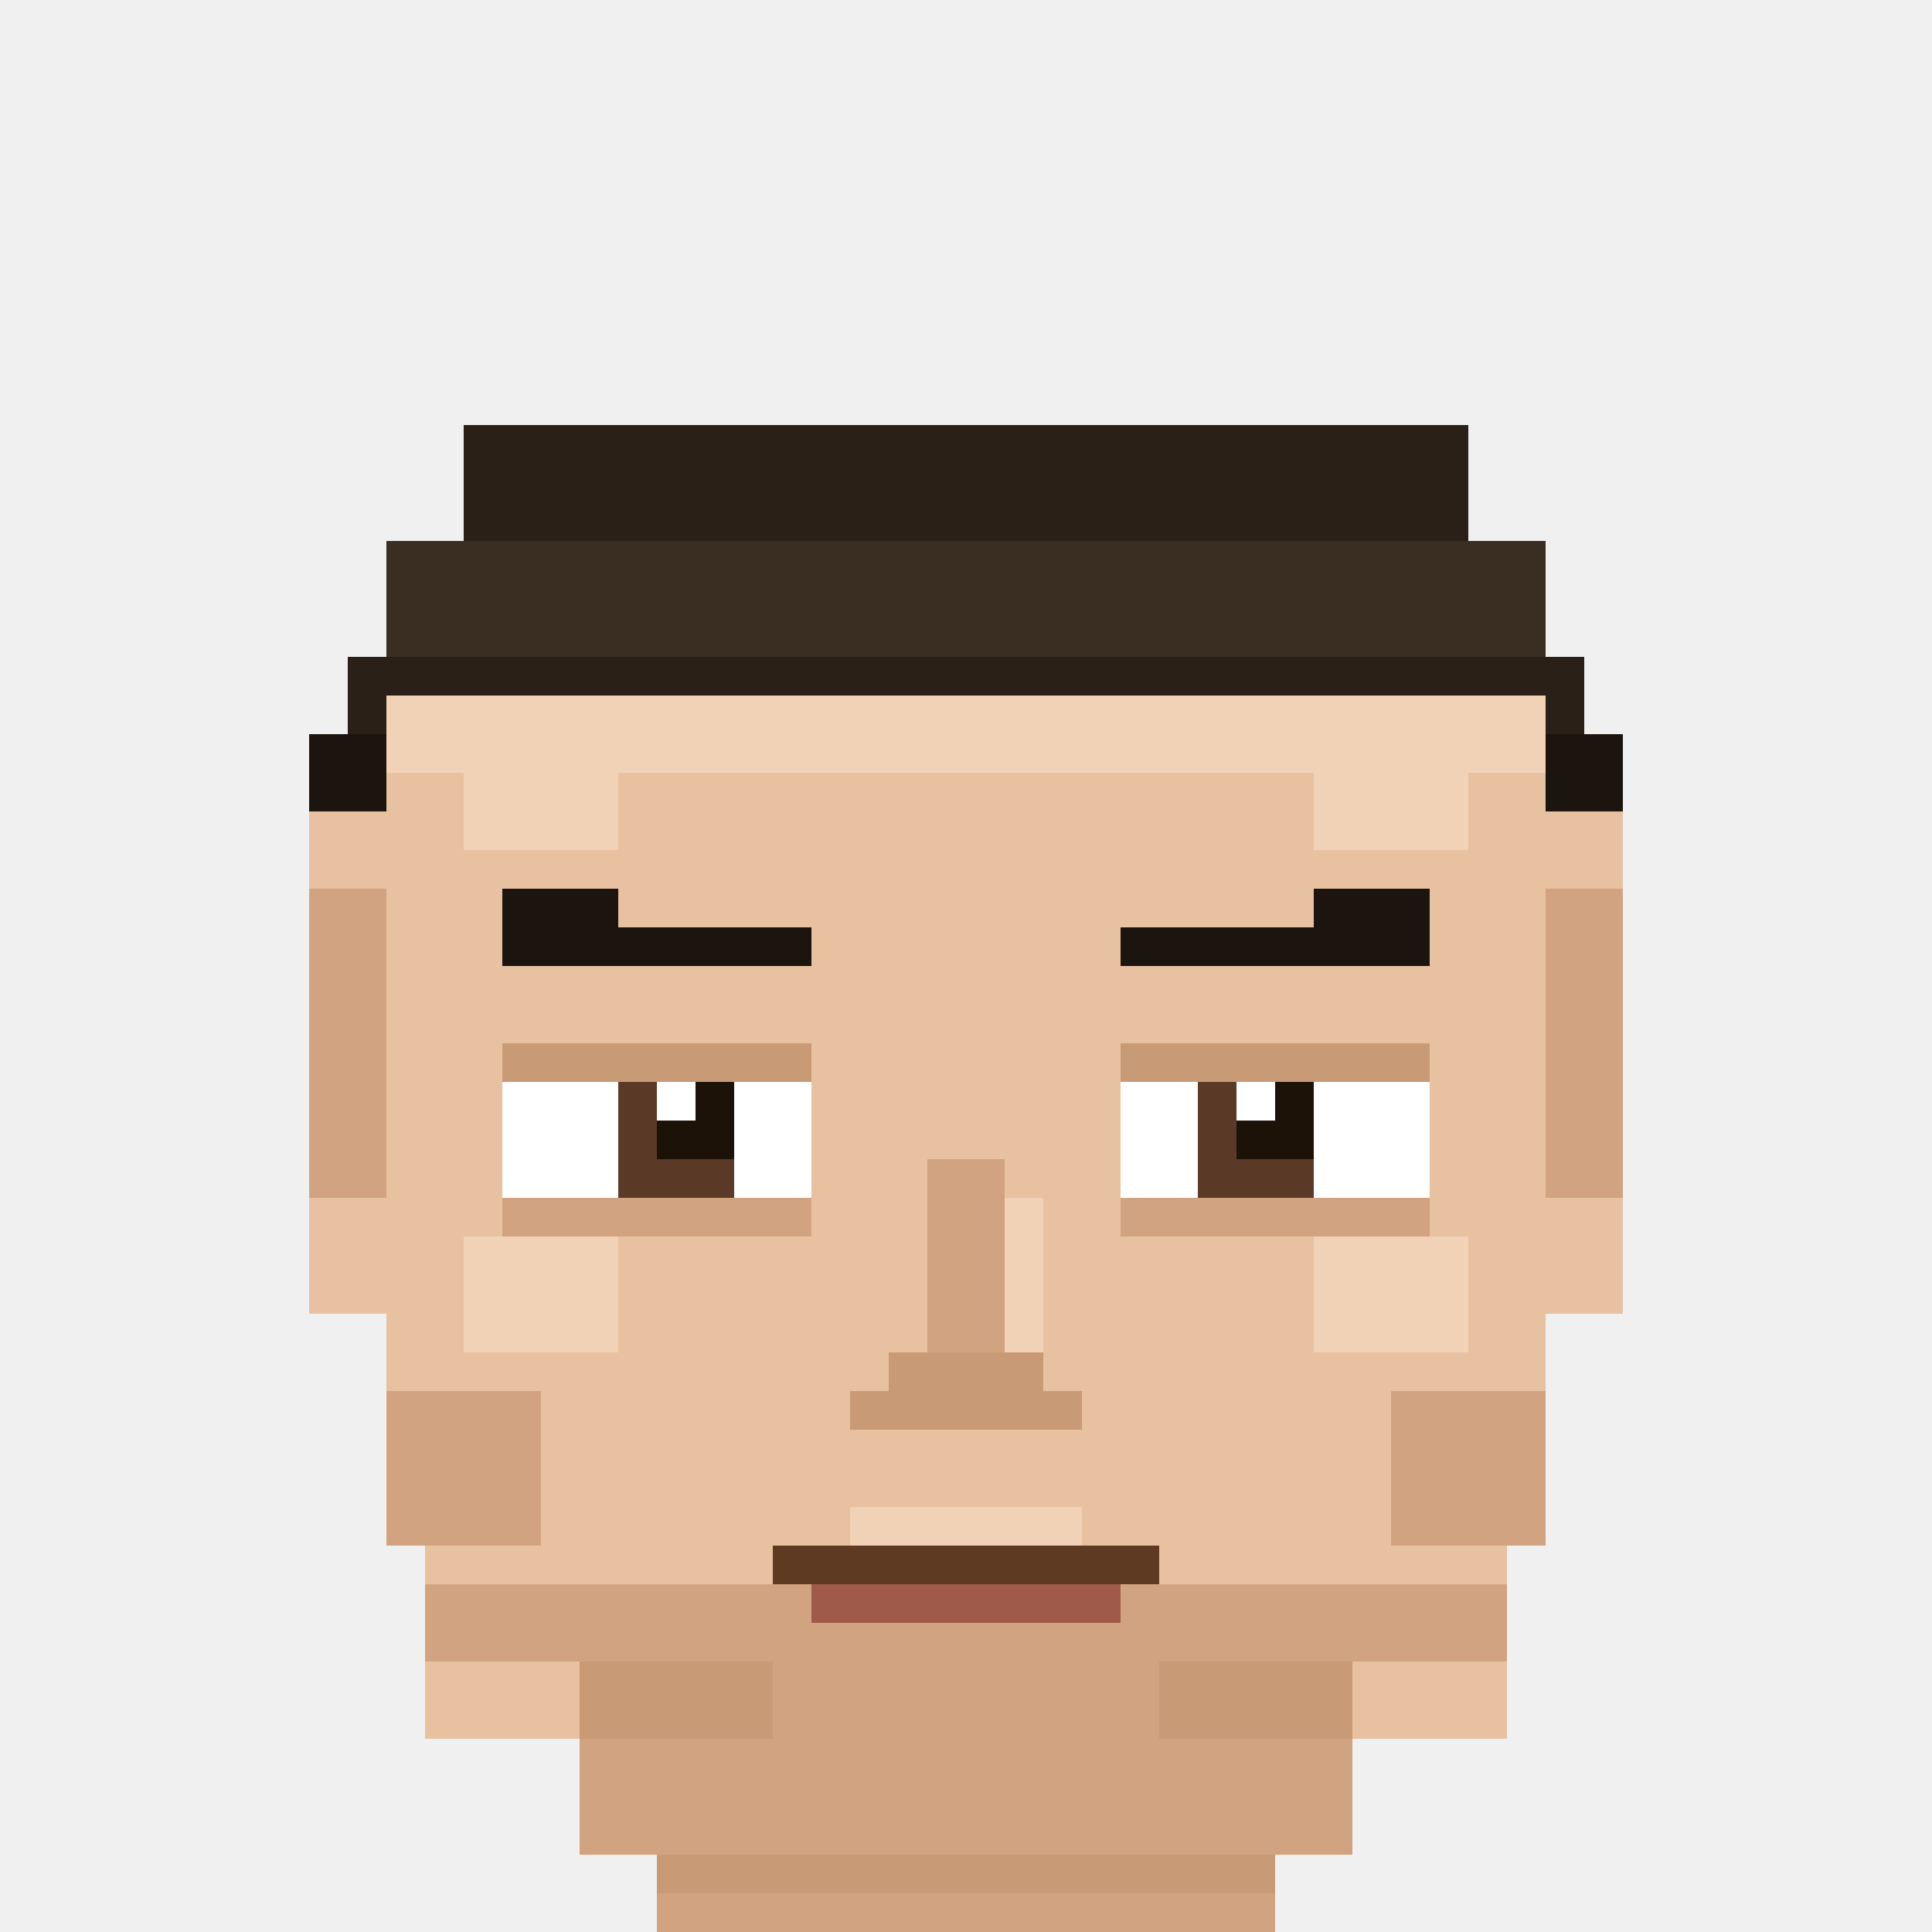
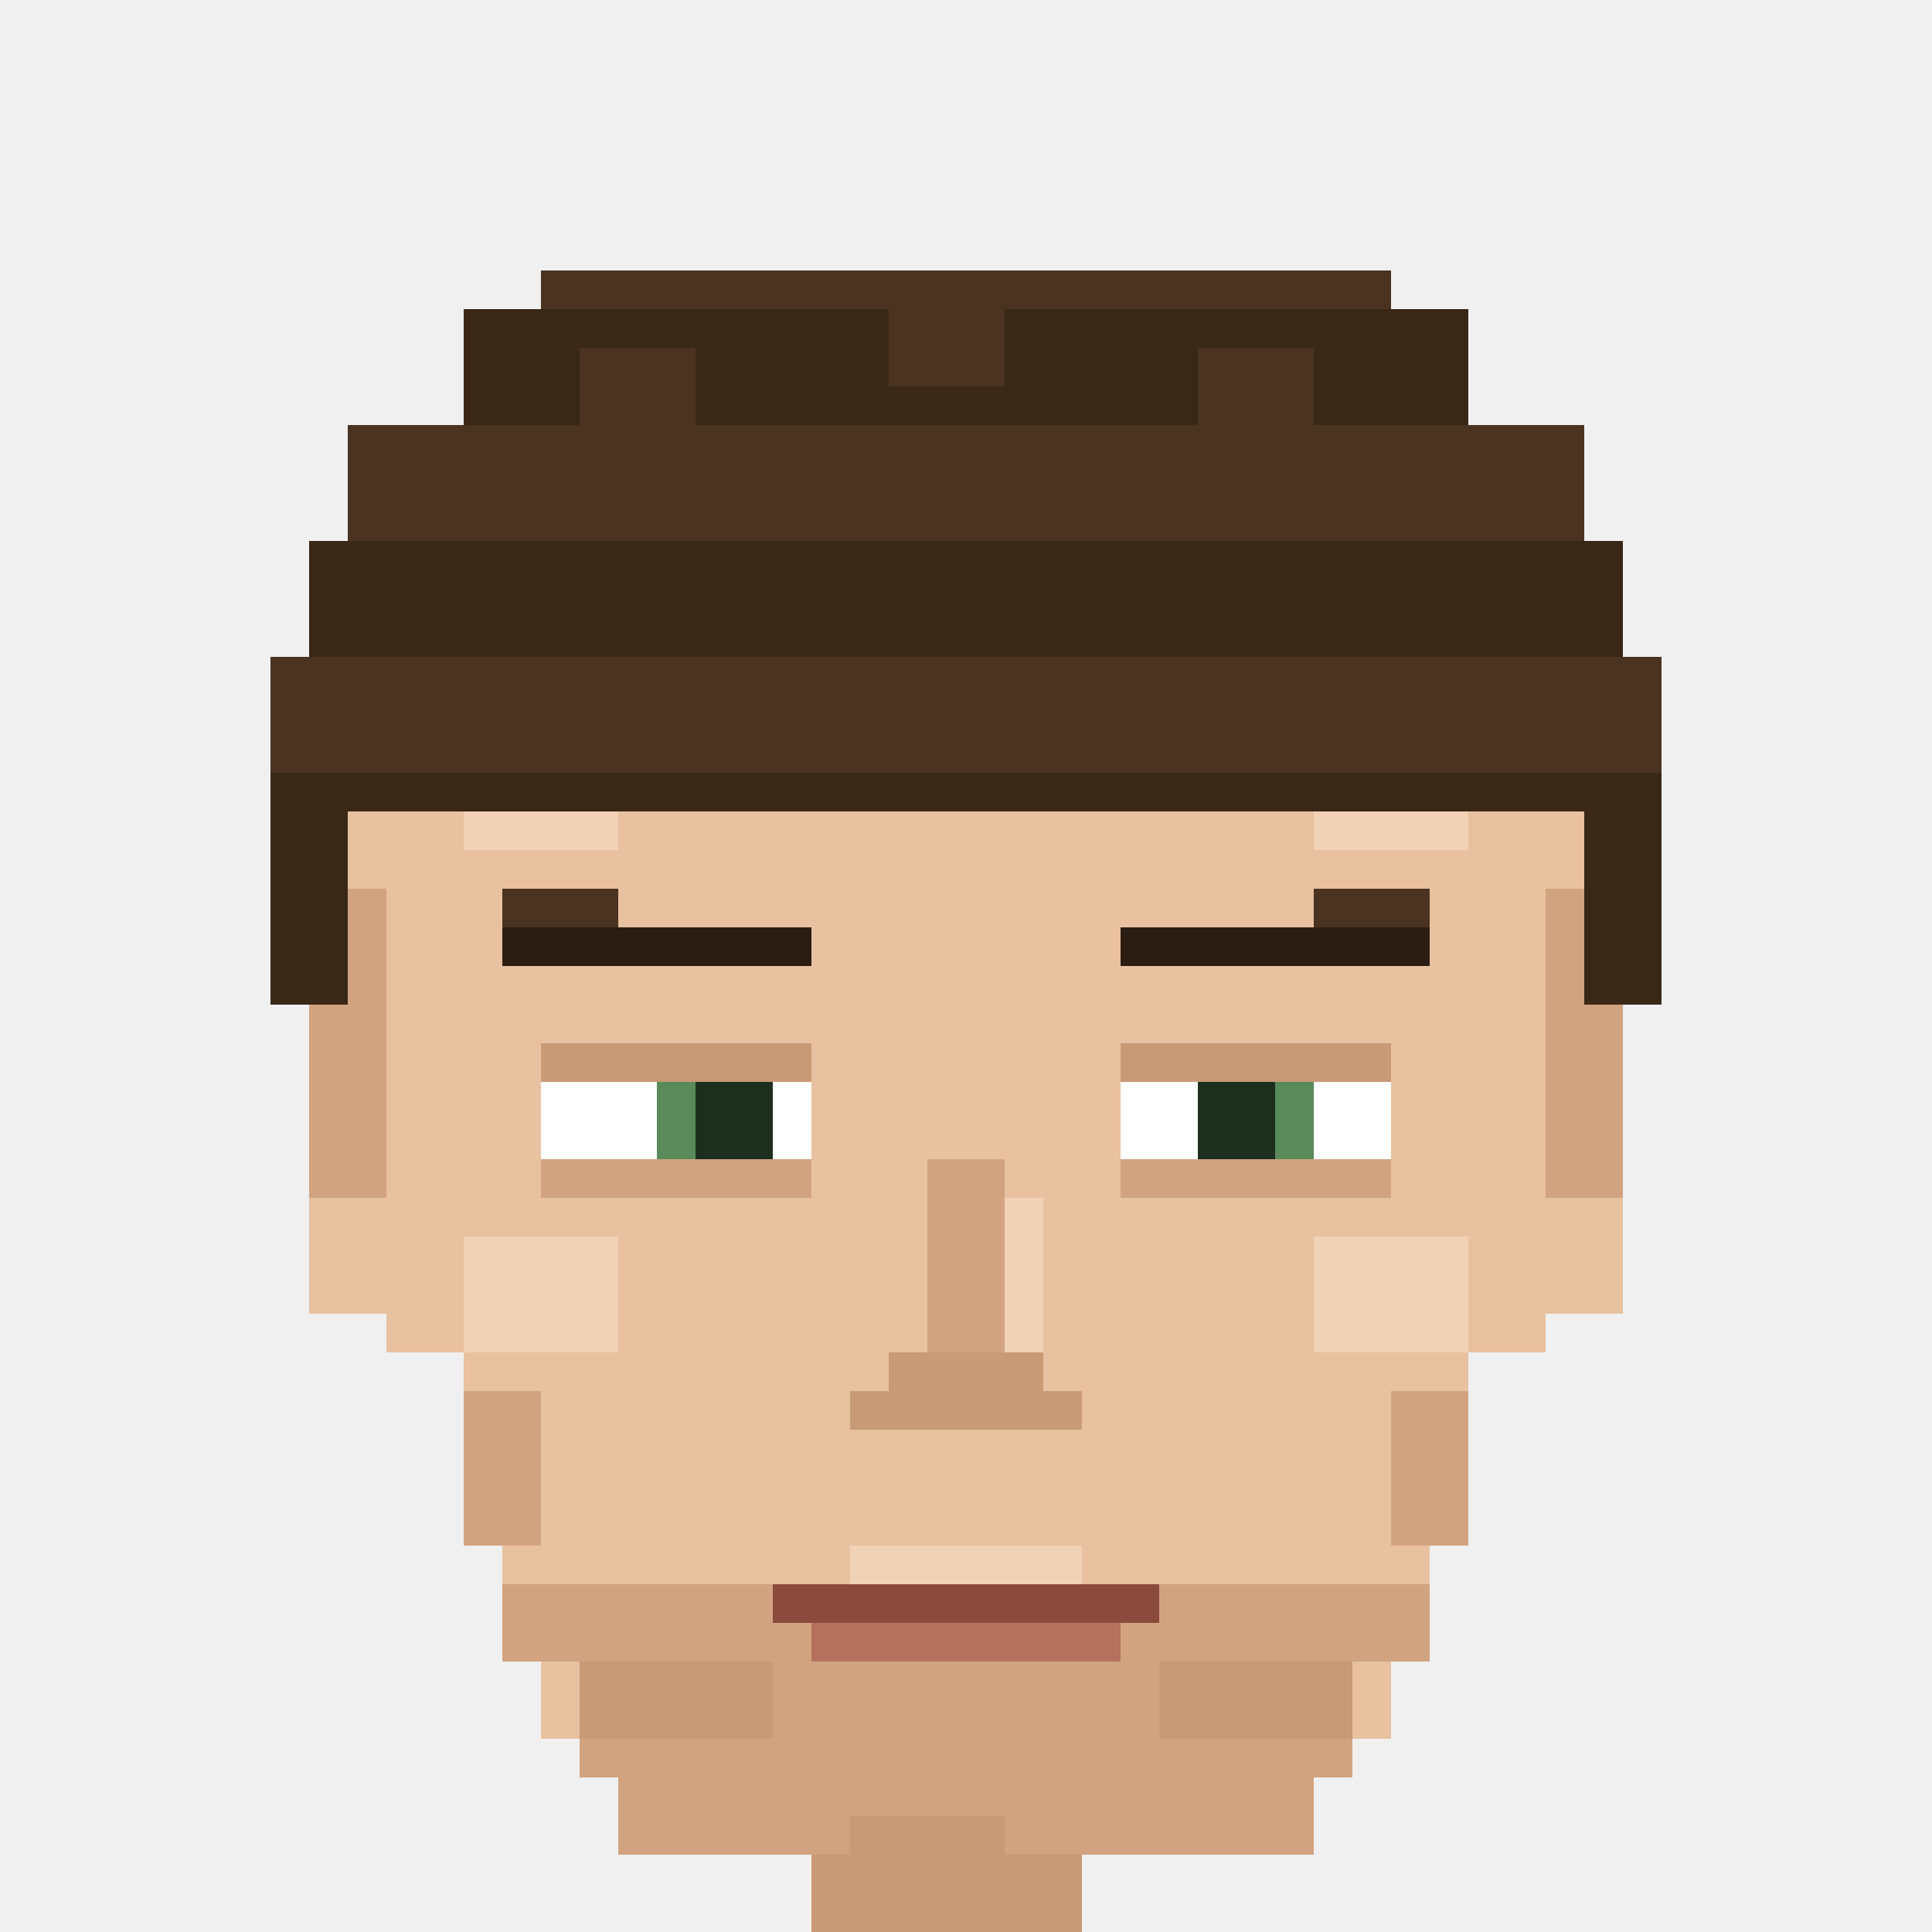
<svg xmlns="http://www.w3.org/2000/svg" width="500" height="500" viewBox="70 -30 500 500">
  <g shape-rendering="crispEdges">
    <g transform="scale(10)">
-       <g data-layer="hair" data-style="fade" data-color="black">
-         <rect x="19" y="8" width="26" height="3" fill="#2a2018" />
-         <rect x="17" y="11" width="30" height="3" fill="#3a2e22" />
-         <rect x="16" y="14" width="32" height="2" fill="#2a2018" />
-         <rect x="15" y="16" width="2" height="3" fill="#1c140e" />
-         <rect x="47" y="16" width="2" height="3" fill="#1c140e" />
+       <g data-layer="face" data-skin="fair" data-jaw="0">
+         <g data-piece="skin-base" data-color-token="skin.base" data-color-label="Skin Base" fill="#e8c1a0">
+           <rect x="17" y="15" width="30" height="17" />
+           <rect x="19" y="32" width="26" height="3" />
+           <rect x="15" y="18" width="2" height="13" />
+           <rect x="47" y="18" width="2" height="13" />
+           <rect x="20" y="37" width="24" height="3" />
+           <rect x="21" y="40" width="22" height="2" />
+           <rect x="19" y="35" width="26" height="2" />
+         </g>
+         <g data-piece="skin-sh" data-color-token="skin.sh" data-color-label="Skin Sh" fill="#d2a380">
+           <rect x="22" y="42" width="20" height="1" />
+           <rect x="23" y="43" width="18" height="2" />
+           <rect x="15" y="20" width="2" height="8" />
+           <rect x="47" y="20" width="2" height="8" />
+           <rect x="19" y="33" width="2" height="4" />
+           <rect x="43" y="33" width="2" height="4" />
+         </g>
+         <g data-piece="skin-hi" data-color-token="skin.hi" data-color-label="Skin Hi" fill="#f2d2b6">
+           <rect x="17" y="15" width="30" height="2" />
+           <rect x="19" y="17" width="4" height="2" />
+           <rect x="41" y="17" width="4" height="2" />
+           <rect x="19" y="29" width="4" height="3" />
+           <rect x="41" y="29" width="4" height="3" />
+           <rect x="20" y="13" width="23" height="2" />
+         </g>
      </g>
-       <g data-layer="face" data-skin="fair" data-jaw="0">
-         <rect x="17" y="15" width="30" height="20" fill="#e8c1a0" />
-         <rect x="15" y="18" width="2" height="13" fill="#e8c1a0" />
-         <rect x="47" y="18" width="2" height="13" fill="#e8c1a0" />
-         <rect x="18" y="35" width="28" height="7" fill="#e8c1a0" />
-         <rect x="22" y="42" width="20" height="3" fill="#d2a380" />
-         <rect x="17" y="15" width="30" height="2" fill="#f2d2b6" />
-         <rect x="19" y="17" width="4" height="2" fill="#f2d2b6" />
-         <rect x="41" y="17" width="4" height="2" fill="#f2d2b6" />
-         <rect x="15" y="20" width="2" height="8" fill="#d2a380" />
-         <rect x="47" y="20" width="2" height="8" fill="#d2a380" />
-         <rect x="17" y="33" width="4" height="4" fill="#d2a380" />
-         <rect x="43" y="33" width="4" height="4" fill="#d2a380" />
-         <rect x="19" y="29" width="4" height="3" fill="#f2d2b6" />
-         <rect x="41" y="29" width="4" height="3" fill="#f2d2b6" />
+       <g data-layer="stubble" data-style="default" data-enabled="true">
+         <g data-piece="skin-sh" data-color-token="skin.sh" data-color-label="Skin Sh" fill="#d2a380">
+           <rect x="20" y="39" width="24" height="1" />
+           <rect x="20" y="38" width="24" height="1" />
+         </g>
+         <g data-piece="skin-deep" data-color-token="skin.deep" data-color-label="Skin Deep" fill="#c99a76">
+           <rect x="22" y="40" width="20" height="2" />
+         </g>
      </g>
-       <g data-layer="stubble" data-enabled="true">
-         <rect x="18" y="38" width="28" height="2" fill="#d2a380" />
-         <rect x="22" y="40" width="20" height="2" fill="#c99a76" />
+       <g data-layer="eyebrows" data-thickness="1" data-angle="flat" data-color="dark_brown">
+         <rect x="20" y="21" width="8" height="1" fill="#2b1d12" />
+         <rect x="36" y="21" width="8" height="1" fill="#2b1d12" />
+         <rect x="20" y="20" width="3" height="1" fill="#4a3320" />
+         <rect x="41" y="20" width="3" height="1" fill="#4a3320" />
      </g>
-       <g data-layer="headband" data-style="none">
- </g>
-       <g data-layer="eyebrows" data-thickness="1" data-angle="up" data-color="black">
-         <rect x="20" y="21" width="8" height="1" fill="#1c140e" />
-         <rect x="36" y="21" width="8" height="1" fill="#1c140e" />
-         <rect x="20" y="20" width="3" height="1" fill="#1c140e" />
-         <rect x="41" y="20" width="3" height="1" fill="#1c140e" />
-       </g>
-       <g data-layer="eyes" data-shape="almond" data-color="brown">
-         <rect x="20" y="25" width="8" height="3" fill="#ffffff" />
-         <rect x="36" y="25" width="8" height="3" fill="#ffffff" />
-         <rect x="23" y="25" width="3" height="3" fill="#5a3a26" />
-         <rect x="38" y="25" width="3" height="3" fill="#5a3a26" />
-         <rect x="24" y="25" width="2" height="2" fill="#1c1208" />
-         <rect x="39" y="25" width="2" height="2" fill="#1c1208" />
-         <rect x="24" y="25" width="1" height="1" fill="#ffffff" />
-         <rect x="39" y="25" width="1" height="1" fill="#ffffff" />
-         <rect x="20" y="24" width="8" height="1" fill="#c99a76" />
-         <rect x="36" y="24" width="8" height="1" fill="#c99a76" />
-         <rect x="20" y="28" width="8" height="1" fill="#d2a380" />
-         <rect x="36" y="28" width="8" height="1" fill="#d2a380" />
+       <g data-layer="eyes" data-shape="almond" data-color="green">
+         <g data-piece="color-1" data-color="#ffffff" data-color-label="Color 1" transform="translate(1 0)" fill="#ffffff">
+           <rect x="20" y="25" width="7" height="2" />
+           <rect x="35" y="25" width="7" height="2" />
+           <rect x="24" y="25" width="1" height="1" />
+           <rect x="37" y="25" width="1" height="1" />
+         </g>
+         <g data-piece="eye-iris" data-color-token="eye.iris" data-color-label="Eye Iris" transform="translate(1 0)" fill="#5a8a5a">
+           <rect x="23" y="25" width="3" height="2" />
+           <rect x="37" y="25" width="3" height="2" />
+         </g>
+         <g data-piece="eye-pupil" data-color-token="eye.pupil" data-color-label="Eye Pupil" transform="translate(1 0)" fill="#1e2e1e">
+           <rect x="24" y="25" width="2" height="2" />
+           <rect x="37" y="25" width="2" height="2" />
+         </g>
+         <g data-piece="skin-deep" data-color-token="skin.deep" data-color-label="Skin Deep" transform="translate(1 0)" fill="#c99a76">
+           <rect x="20" y="24" width="7" height="1" />
+           <rect x="35" y="24" width="7" height="1" />
+         </g>
+         <g data-piece="skin-sh" data-color-token="skin.sh" data-color-label="Skin Sh" transform="translate(1 0)" fill="#d2a380">
+           <rect x="20" y="27" width="7" height="1" />
+           <rect x="35" y="27" width="7" height="1" />
+         </g>
      </g>
      <g data-layer="nose" data-shape="medium">
        <rect x="31" y="27" width="2" height="6" fill="#d2a380" />
        <rect x="30" y="32" width="4" height="2" fill="#c99a76" />
        <rect x="33" y="28" width="1" height="4" fill="#f2d2b6" />
        <rect x="29" y="33" width="2" height="1" fill="#c99a76" />
        <rect x="33" y="33" width="2" height="1" fill="#c99a76" />
      </g>
-       <g data-layer="mouth" data-fullness="thin" data-color="rose">
-         <rect x="27" y="37" width="10" height="1" fill="#5e3a23" />
-         <rect x="28" y="38" width="8" height="1" fill="#a05a4a" />
-         <rect x="29" y="36" width="6" height="1" fill="#f2d2b6" />
+       <g data-layer="mouth" data-fullness="full" data-color="blush">
+         <rect x="27" y="38" width="10" height="1" fill="#8a4a3c" />
+         <rect x="28" y="39" width="8" height="2" fill="#b5715e" />
+         <rect x="29" y="37" width="6" height="1" fill="#f2d2b6" />
        <rect x="27" y="40" width="10" height="2" fill="#d2a380" />
      </g>
-       <g data-layer="neck">
-         <rect x="24" y="45" width="16" height="3" fill="#d2a380" />
-         <rect x="24" y="45" width="16" height="1" fill="#c99a76" />
-         <rect x="26" y="45" width="12" height="1" fill="#c99a76" />
+       <g data-layer="neck" data-style="pencil">
+         <g data-piece="skin-deep" data-color-token="skin.deep" data-color-label="Skin Deep" fill="#c99a76">
+           <rect x="28" y="45" width="7" height="2" />
+           <rect x="29" y="44" width="4" height="2" />
+         </g>
      </g>
+       <g data-layer="hair" data-style="wavy" data-color="dark_brown">
+         <g data-piece="hair-base" data-color-token="hair.base" data-color-label="Hair Base" fill="#3a2817">
+           <rect x="19" y="5" width="26" height="3" />
+           <rect x="15" y="11" width="34" height="3" />
+           <rect x="14" y="17" width="2" height="6" />
+           <rect x="48" y="17" width="2" height="6" />
+           <rect x="17" y="17" width="1" height="1" />
+           <rect x="18" y="17" width="1" height="1" />
+           <rect x="19" y="17" width="1" height="1" />
+           <rect x="20" y="17" width="1" height="1" />
+           <rect x="21" y="17" width="1" height="1" />
+           <rect x="22" y="17" width="1" height="1" />
+           <rect x="23" y="17" width="1" height="1" />
+           <rect x="24" y="17" width="1" height="1" />
+           <rect x="24" y="16" width="1" height="1" />
+           <rect x="25" y="16" width="1" height="1" />
+           <rect x="26" y="16" width="1" height="1" />
+           <rect x="27" y="16" width="1" height="1" />
+           <rect x="47" y="17" width="1" height="1" />
+           <rect x="46" y="17" width="1" height="1" />
+           <rect x="45" y="17" width="1" height="1" />
+           <rect x="44" y="17" width="1" height="1" />
+           <rect x="43" y="17" width="1" height="1" />
+           <rect x="42" y="17" width="1" height="1" />
+           <rect x="41" y="17" width="1" height="1" />
+           <rect x="40" y="17" width="1" height="1" />
+           <rect x="39" y="17" width="1" height="1" />
+           <rect x="38" y="17" width="1" height="1" />
+           <rect x="37" y="17" width="1" height="1" />
+           <rect x="36" y="17" width="1" height="1" />
+           <rect x="35" y="17" width="1" height="1" />
+           <rect x="34" y="17" width="1" height="1" />
+           <rect x="33" y="17" width="1" height="1" />
+           <rect x="32" y="17" width="1" height="1" />
+           <rect x="31" y="17" width="1" height="1" />
+           <rect x="30" y="17" width="1" height="1" />
+           <rect x="29" y="17" width="1" height="1" />
+           <rect x="28" y="17" width="1" height="1" />
+           <rect x="16" y="17" width="1" height="1" />
+           <rect x="25" y="17" width="1" height="1" />
+           <rect x="26" y="17" width="1" height="1" />
+           <rect x="27" y="17" width="1" height="1" />
+         </g>
+         <g data-piece="hair-hi" data-color-token="hair.hi" data-color-label="Hair Hi" fill="#4a3320">
+           <rect x="16" y="8" width="32" height="3" />
+           <rect x="14" y="14" width="36" height="3" />
+           <rect x="21" y="4" width="22" height="1" />
+           <rect x="22" y="6" width="3" height="2" />
+           <rect x="30" y="5" width="3" height="2" />
+           <rect x="38" y="6" width="3" height="2" />
+         </g>
+       </g>
+       <g data-layer="headband" data-style="none">
+ </g>
    </g>
  </g>
</svg>
